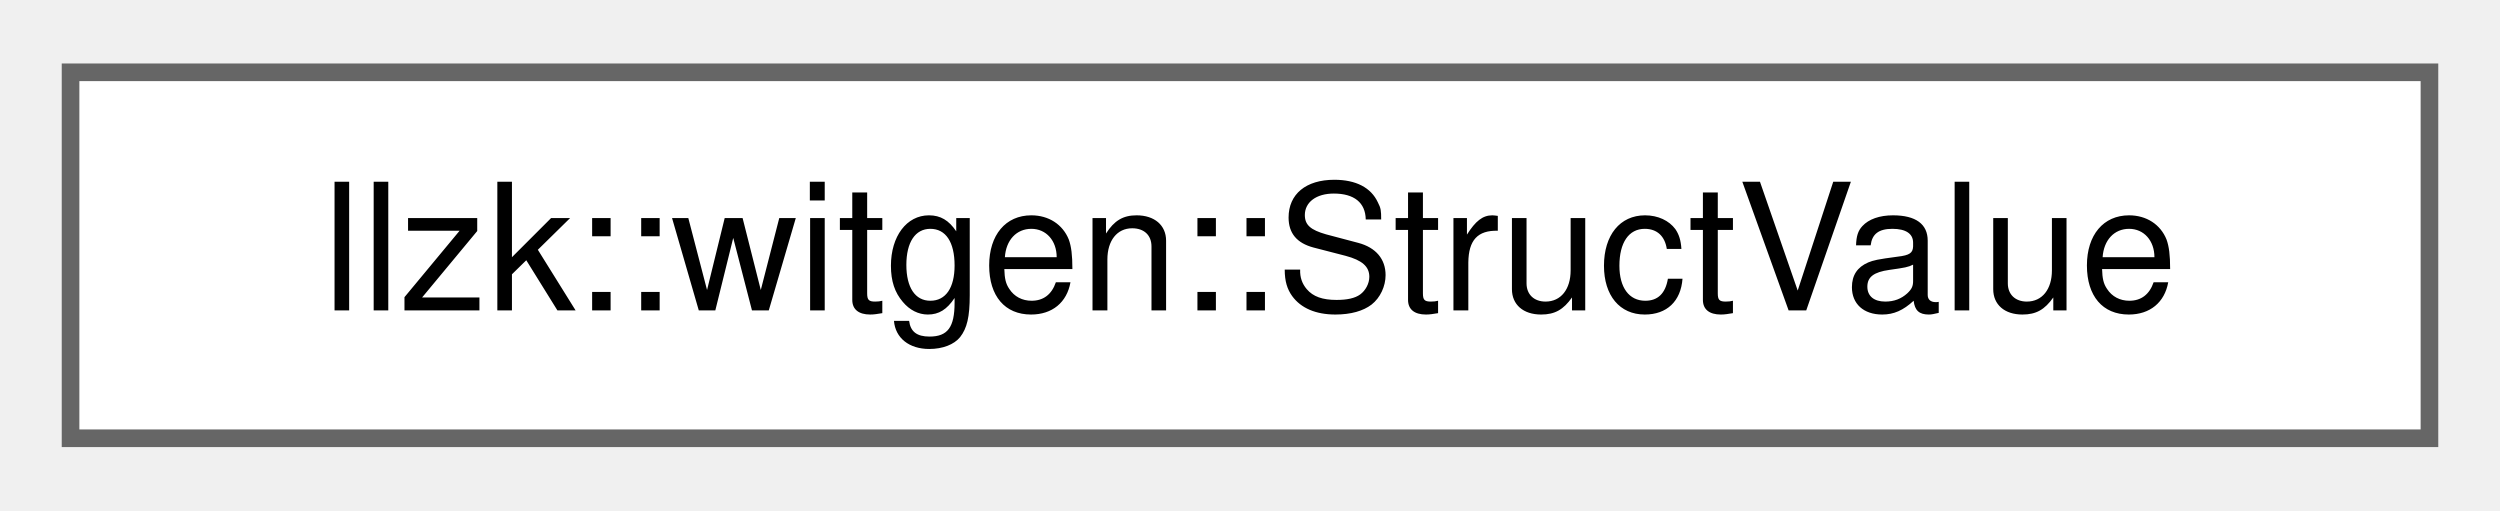
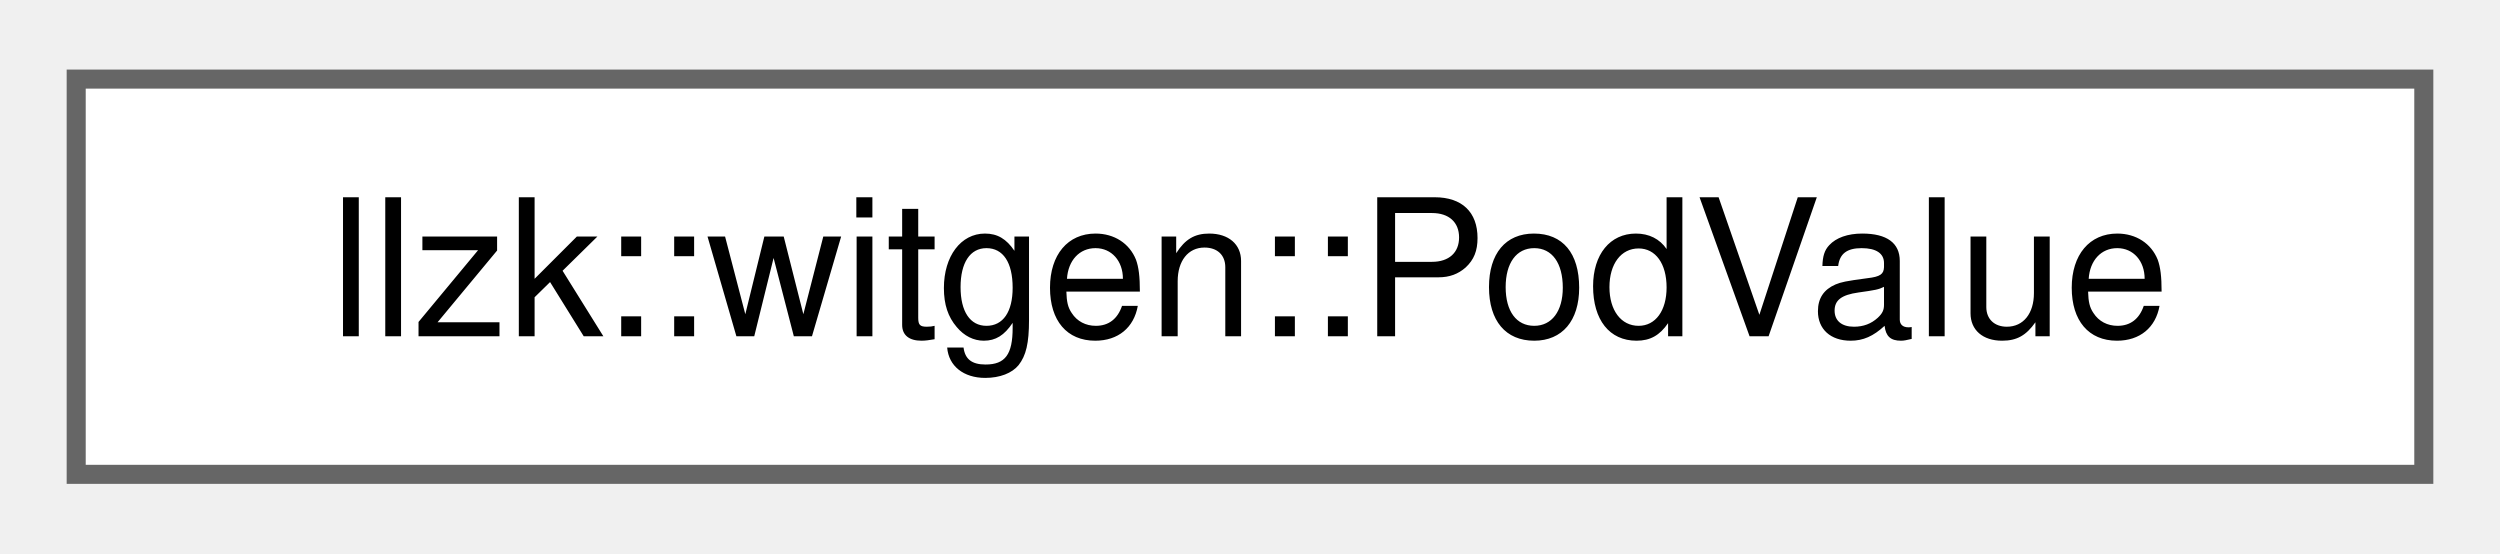
- <svg xmlns="http://www.w3.org/2000/svg" xmlns:xlink="http://www.w3.org/1999/xlink" width="142pt" height="29pt" viewBox="0.00 0.00 141.75 28.75">
+ <svg xmlns="http://www.w3.org/2000/svg" xmlns:xlink="http://www.w3.org/1999/xlink" width="131pt" height="29pt" viewBox="0.00 0.00 131.25 28.75">
  <g id="graph0" class="graph" transform="scale(1 1) rotate(0) translate(4 24.75)">
    <g id="Node000000" class="node">
      <g id="a_Node000000">
-         <a xlink:href="structllzk_1_1witgen_1_1StructValue.html" target="_top" xlink:title="Materialized struct value keyed by member name.">
-           <polygon fill="white" stroke="#666666" points="133.75,-20.75 0,-20.75 0,0 133.75,0 133.75,-20.75" />
-           <text text-anchor="middle" x="66.88" y="-7.25" font-family="Helvetica,sans-Serif" font-size="10.00">llzk::witgen::StructValue</text>
+         <a xlink:href="structllzk_1_1witgen_1_1PodValue.html" target="_top" xlink:title="Materialized POD value keyed by record name.">
+           <polygon fill="white" stroke="#666666" points="123.25,-20.75 0,-20.75 0,0 123.25,0 123.25,-20.75" />
+           <text text-anchor="middle" x="61.62" y="-7.25" font-family="Helvetica,sans-Serif" font-size="10.00">llzk::witgen::PodValue</text>
        </a>
      </g>
    </g>
  </g>
</svg>
